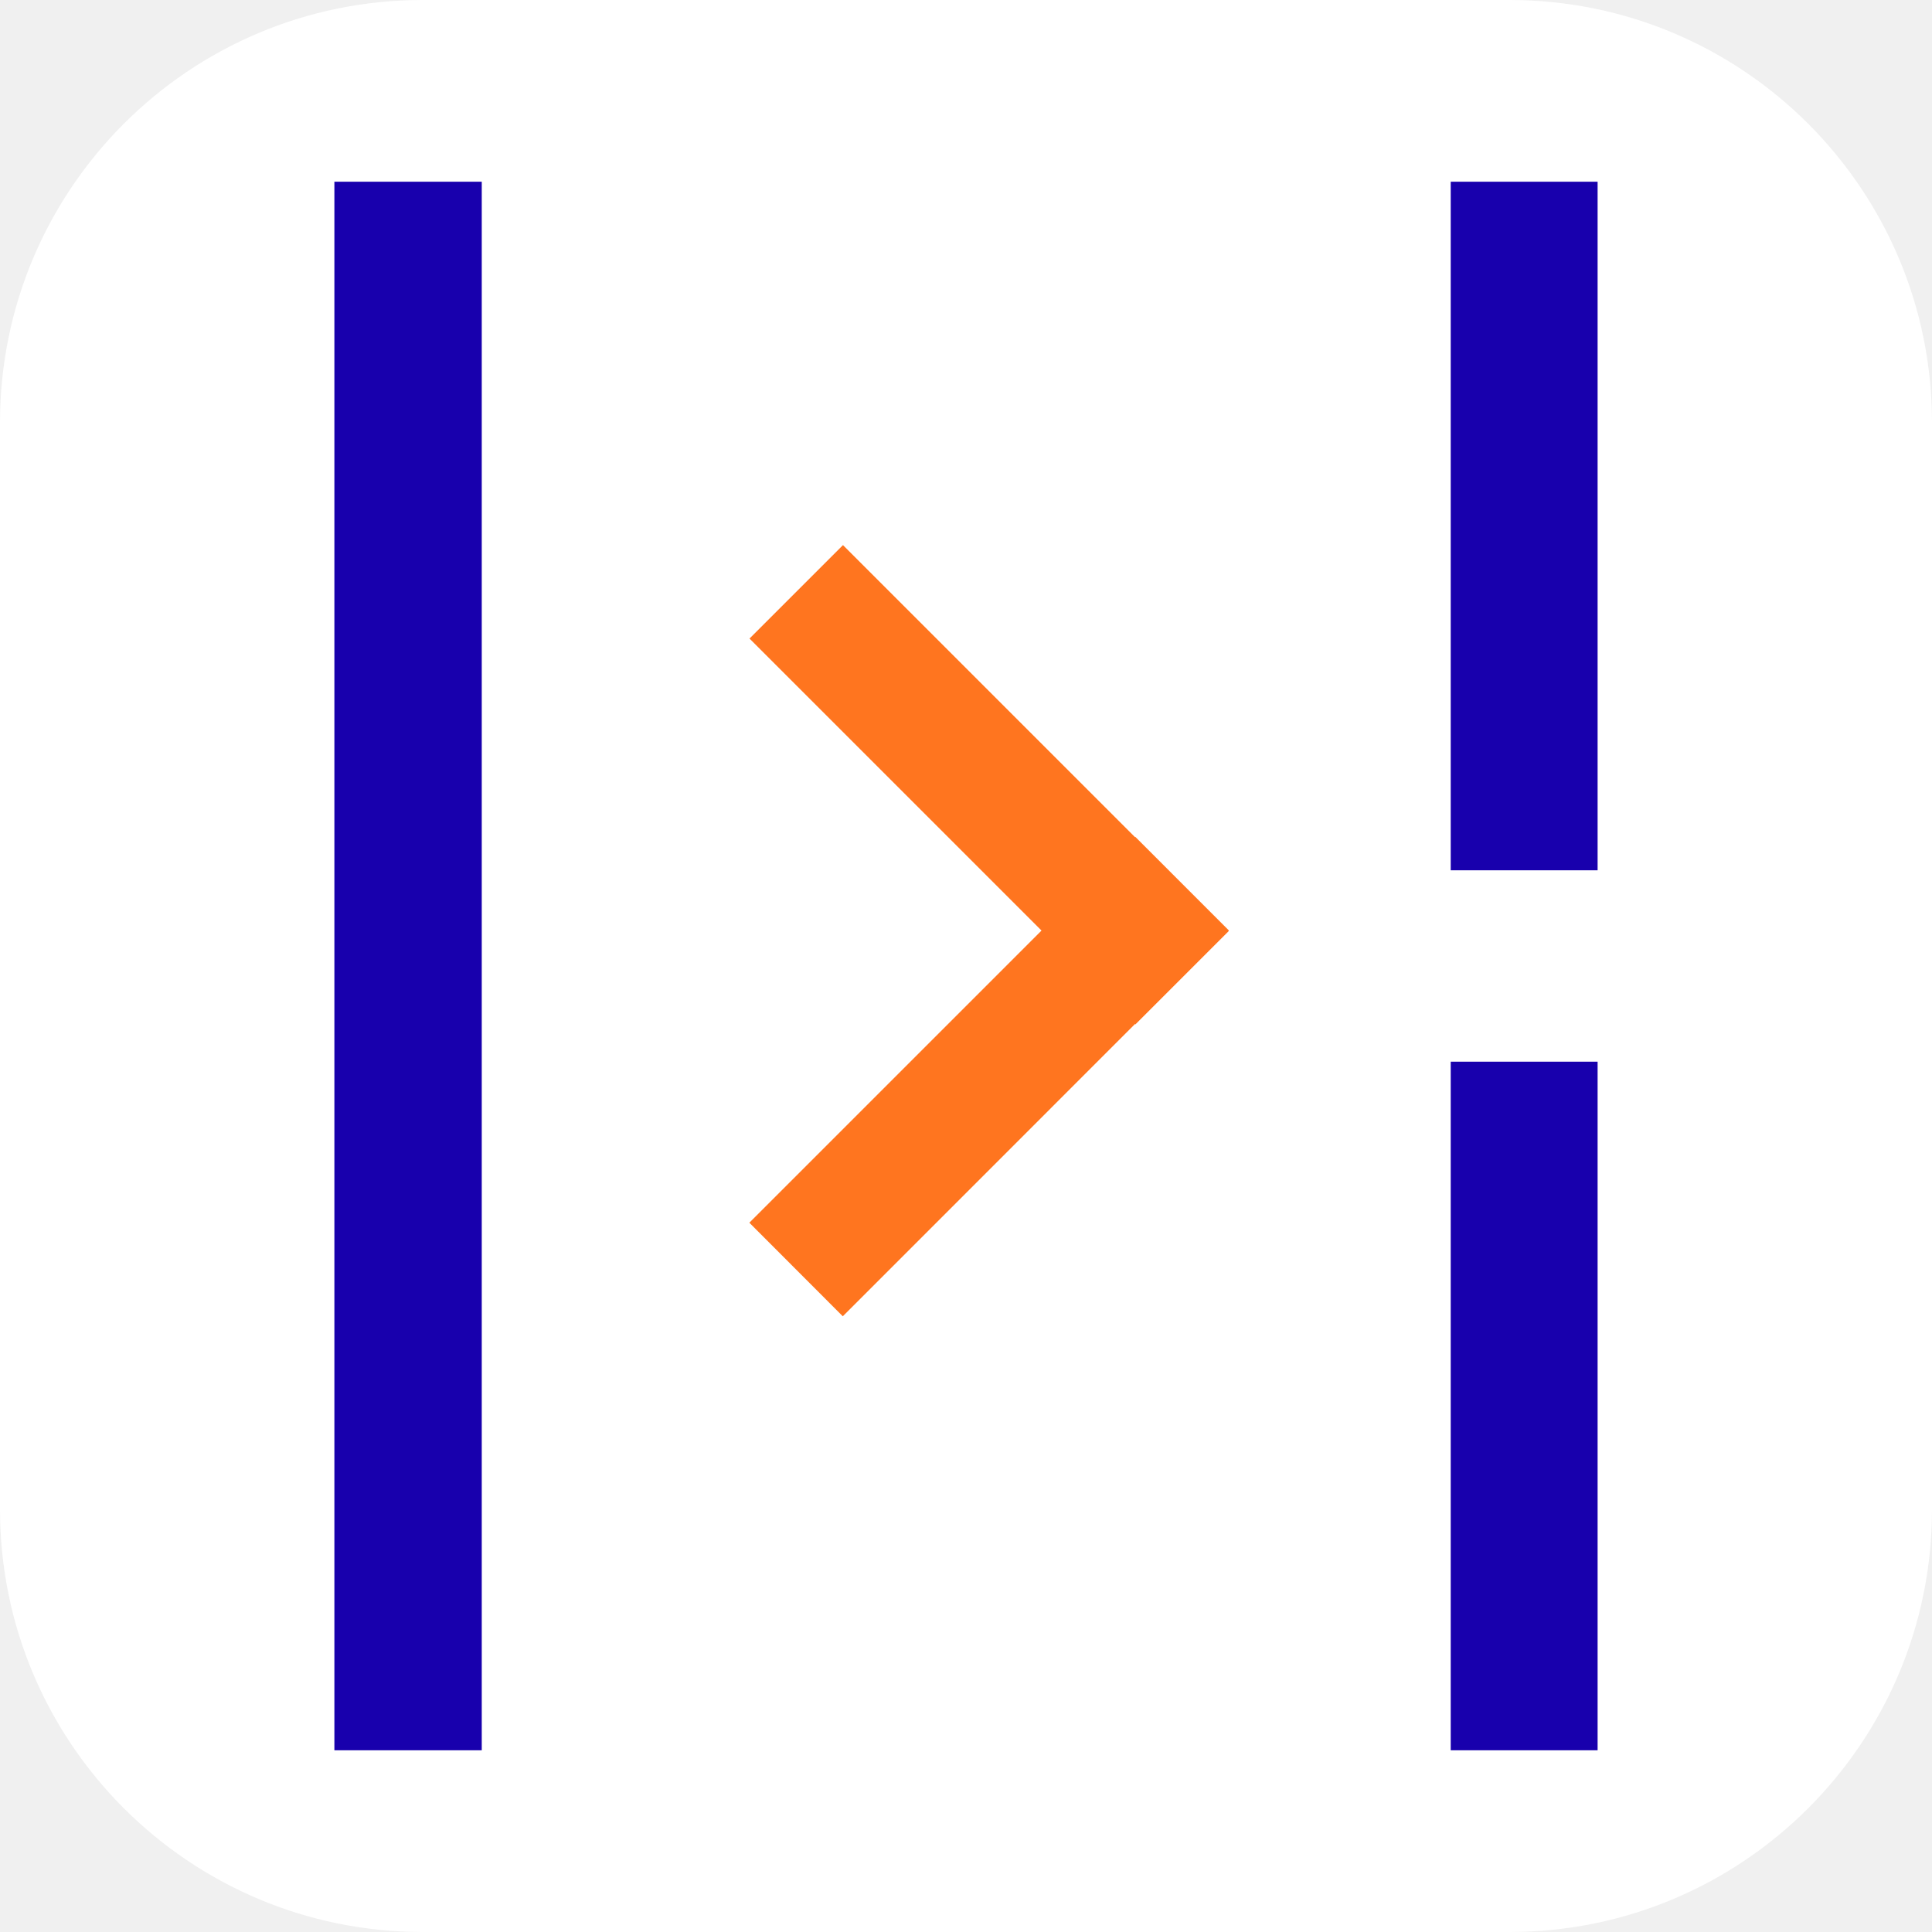
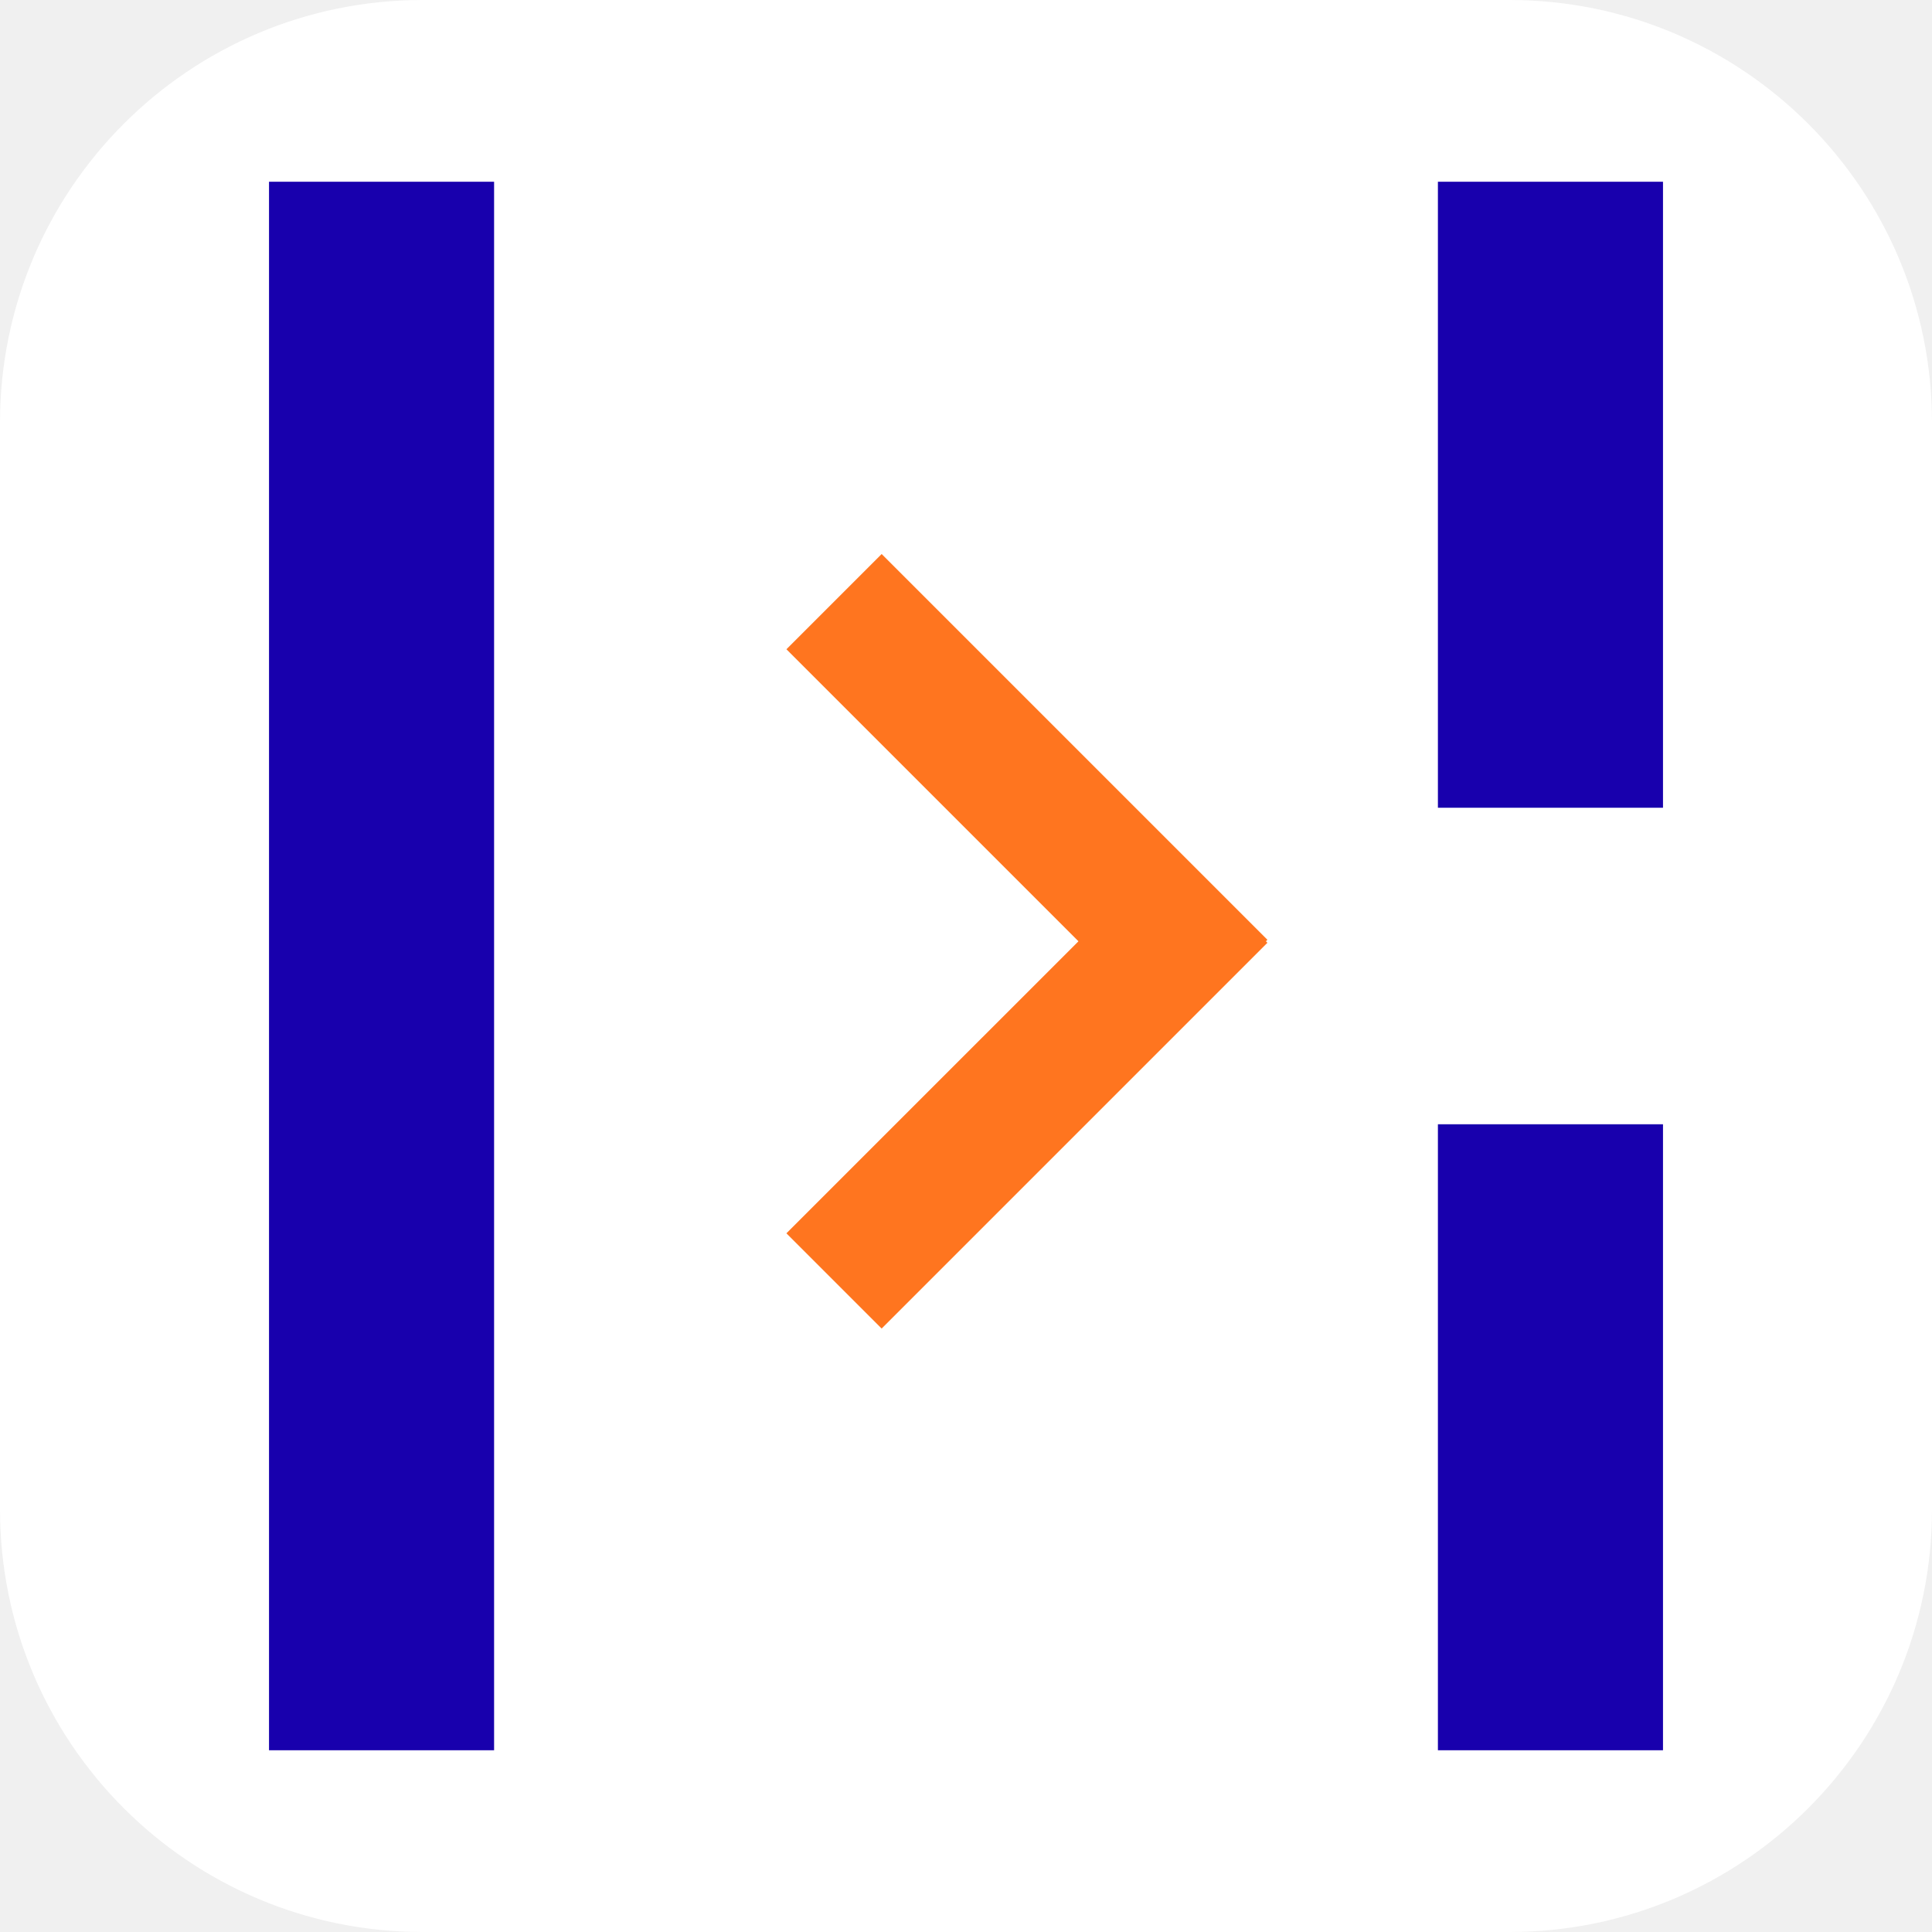
<svg xmlns="http://www.w3.org/2000/svg" viewBox="0 0 64 64">
  <rect width="64" height="64" rx="14" fill="#fff" />
-   <g transform="translate(32 32) scale(0.0433) translate(-749.67 -750.01)">
+   <g transform="translate(32 32) scale(0.0433) translate(-759.15 -749.99)">
    <g fill="#1800ad">
-       <path d="M266.46 150H379.2v1200.02H266.46Z" />
-       <path d="M1120.5 150h112.37v526.79H1120.5Z" />
-       <path d="M1120.5 823.21h112.37v526.81H1120.5Z" />
+       <path d="M225.93 150L398.12 150L398.12 1349.98L225.93 1349.98Z" />
+       <path d="M1120.18 150L1292.38 150L1292.38 628.92L1120.18 628.92Z" />
+       <path d="M1120.18 871.07L1292.38 871.07L1292.38 1349.98L1120.18 1349.98Z" />
    </g>
    <g fill="#ff751f">
-       <path d="M584.04 499.5 655.55 428 950.75 723.2 879.25 794.7Z" />
-       <path d="M879.15 651.2 950.65 722.7 655.42 1018 583.92 946.4Z" />
+       <path d="M621.77 507.67L694.62 434.82L989.74 729.93L916.89 802.79Z" />
+       <path d="M916.88 659.39L989.73 732.24L694.61 1027.36L621.76 954.5Z" />
    </g>
  </g>
</svg>
